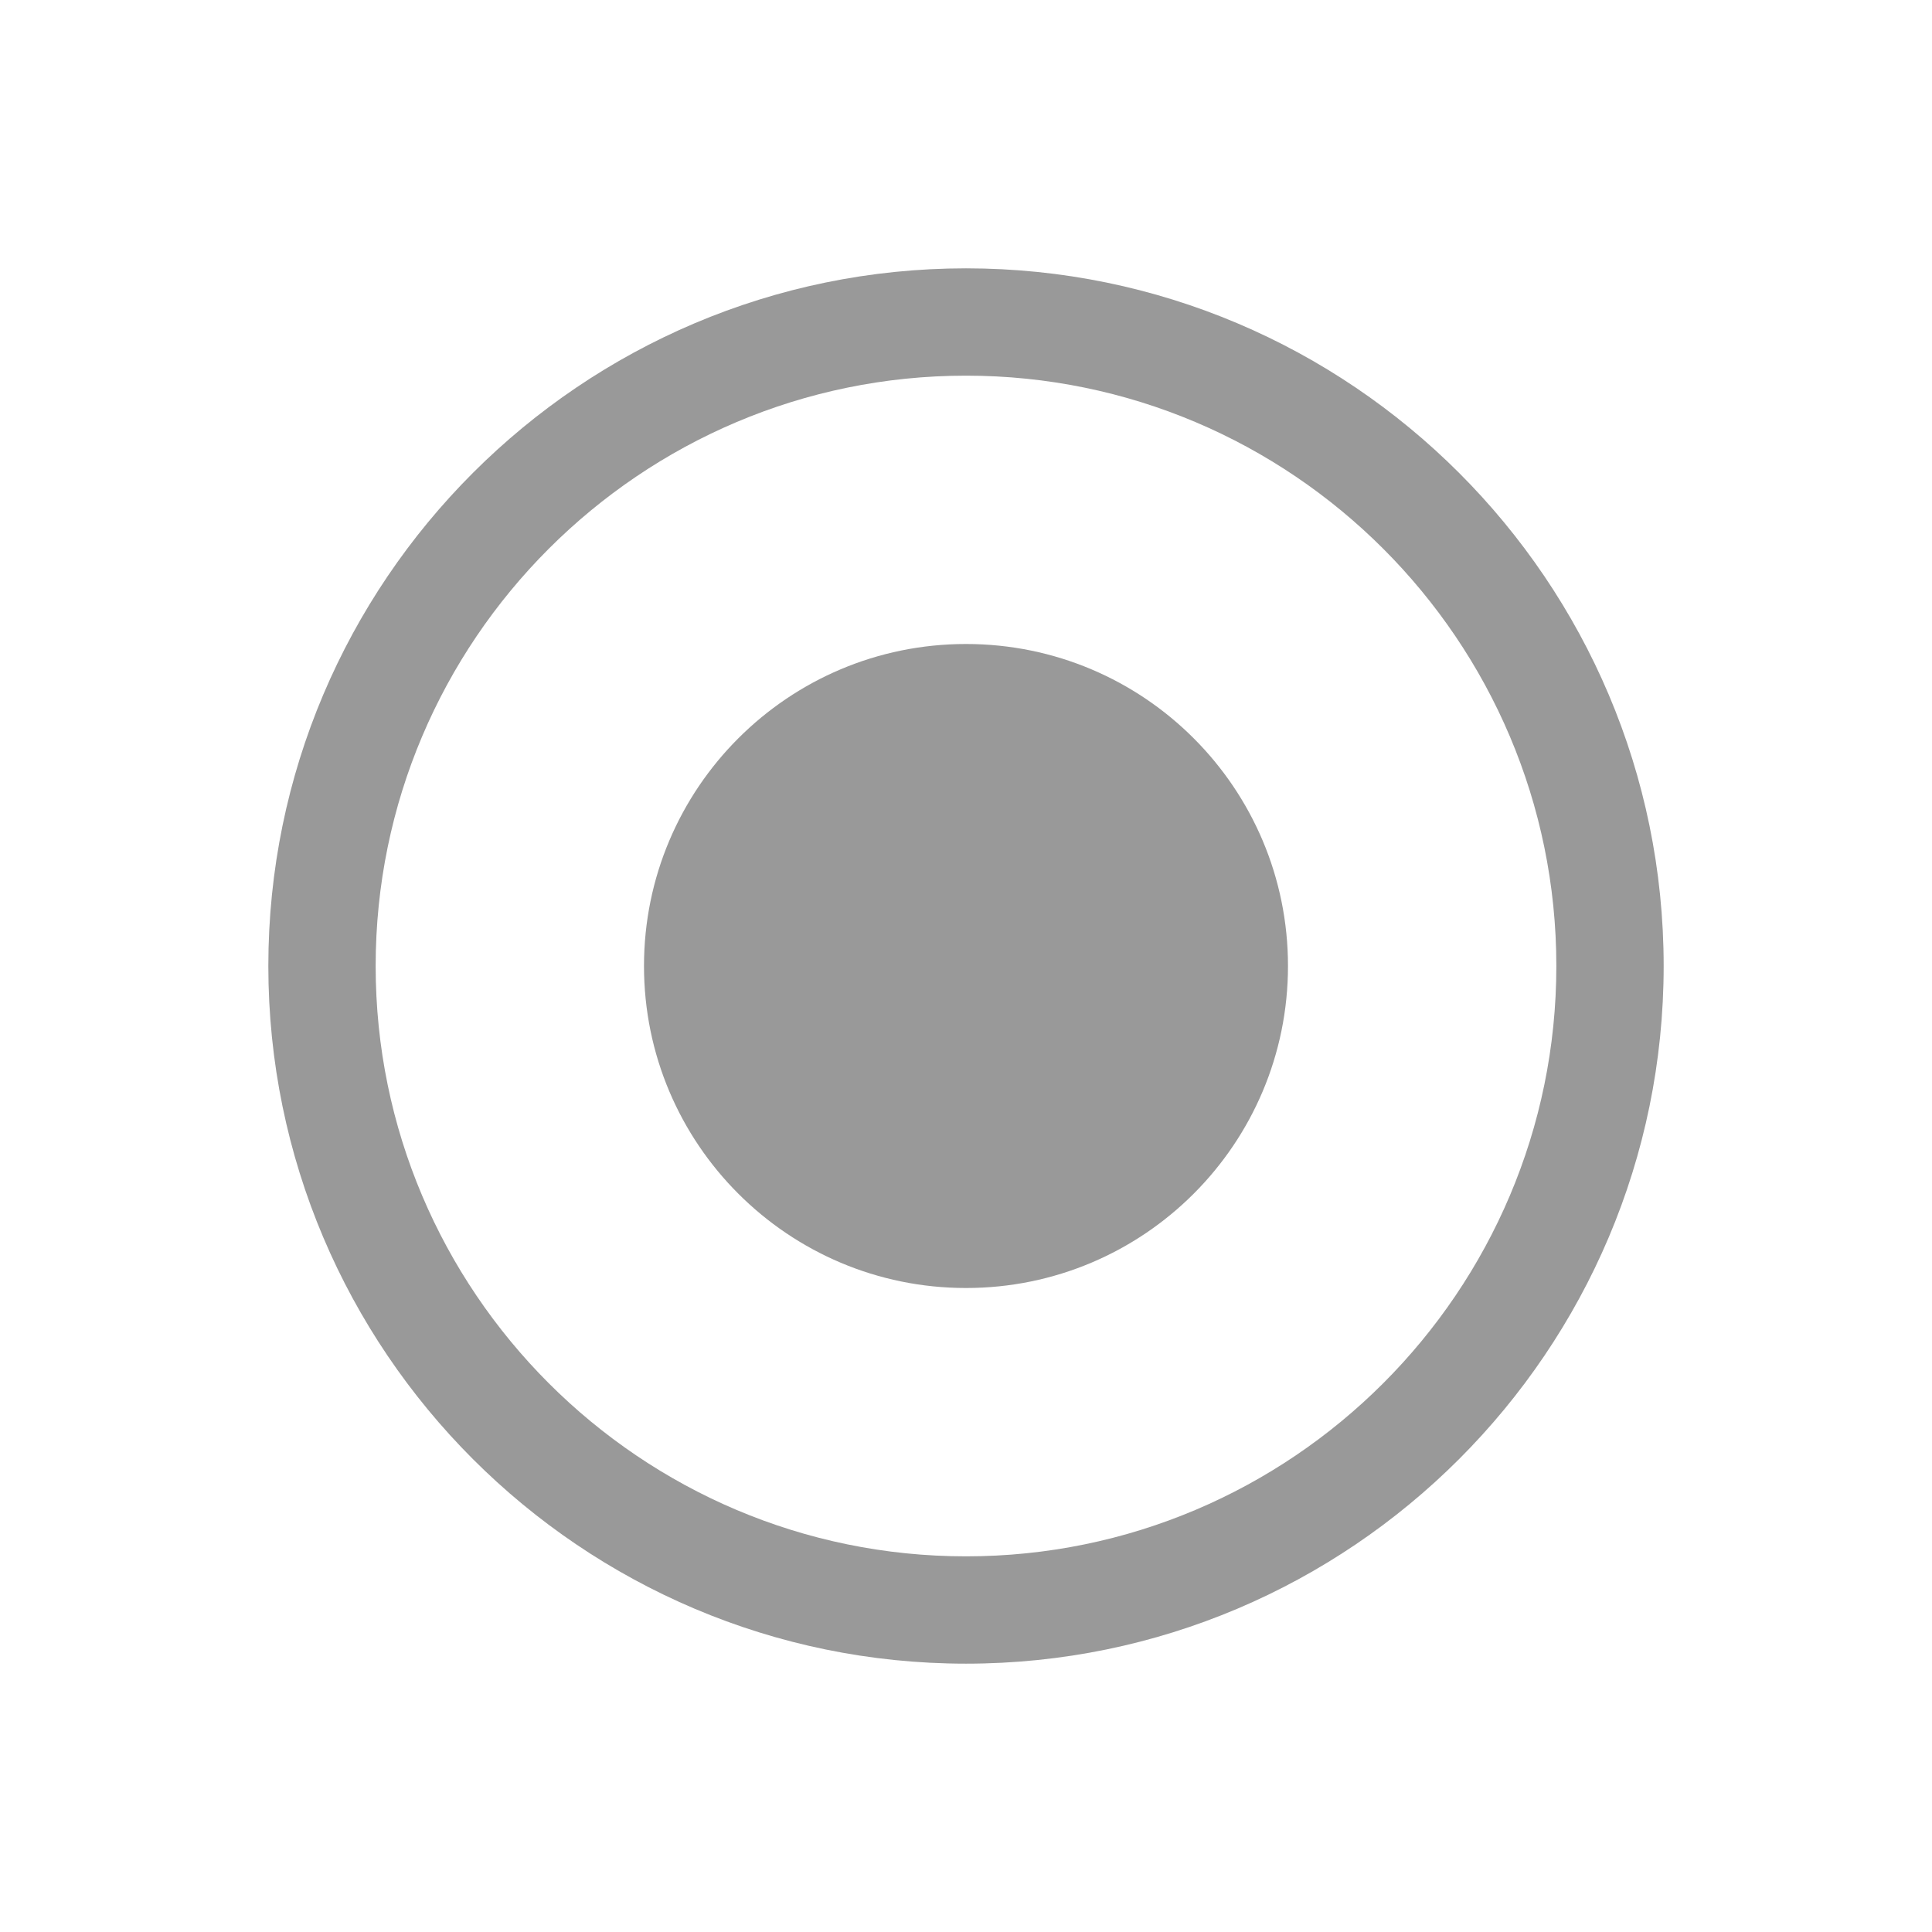
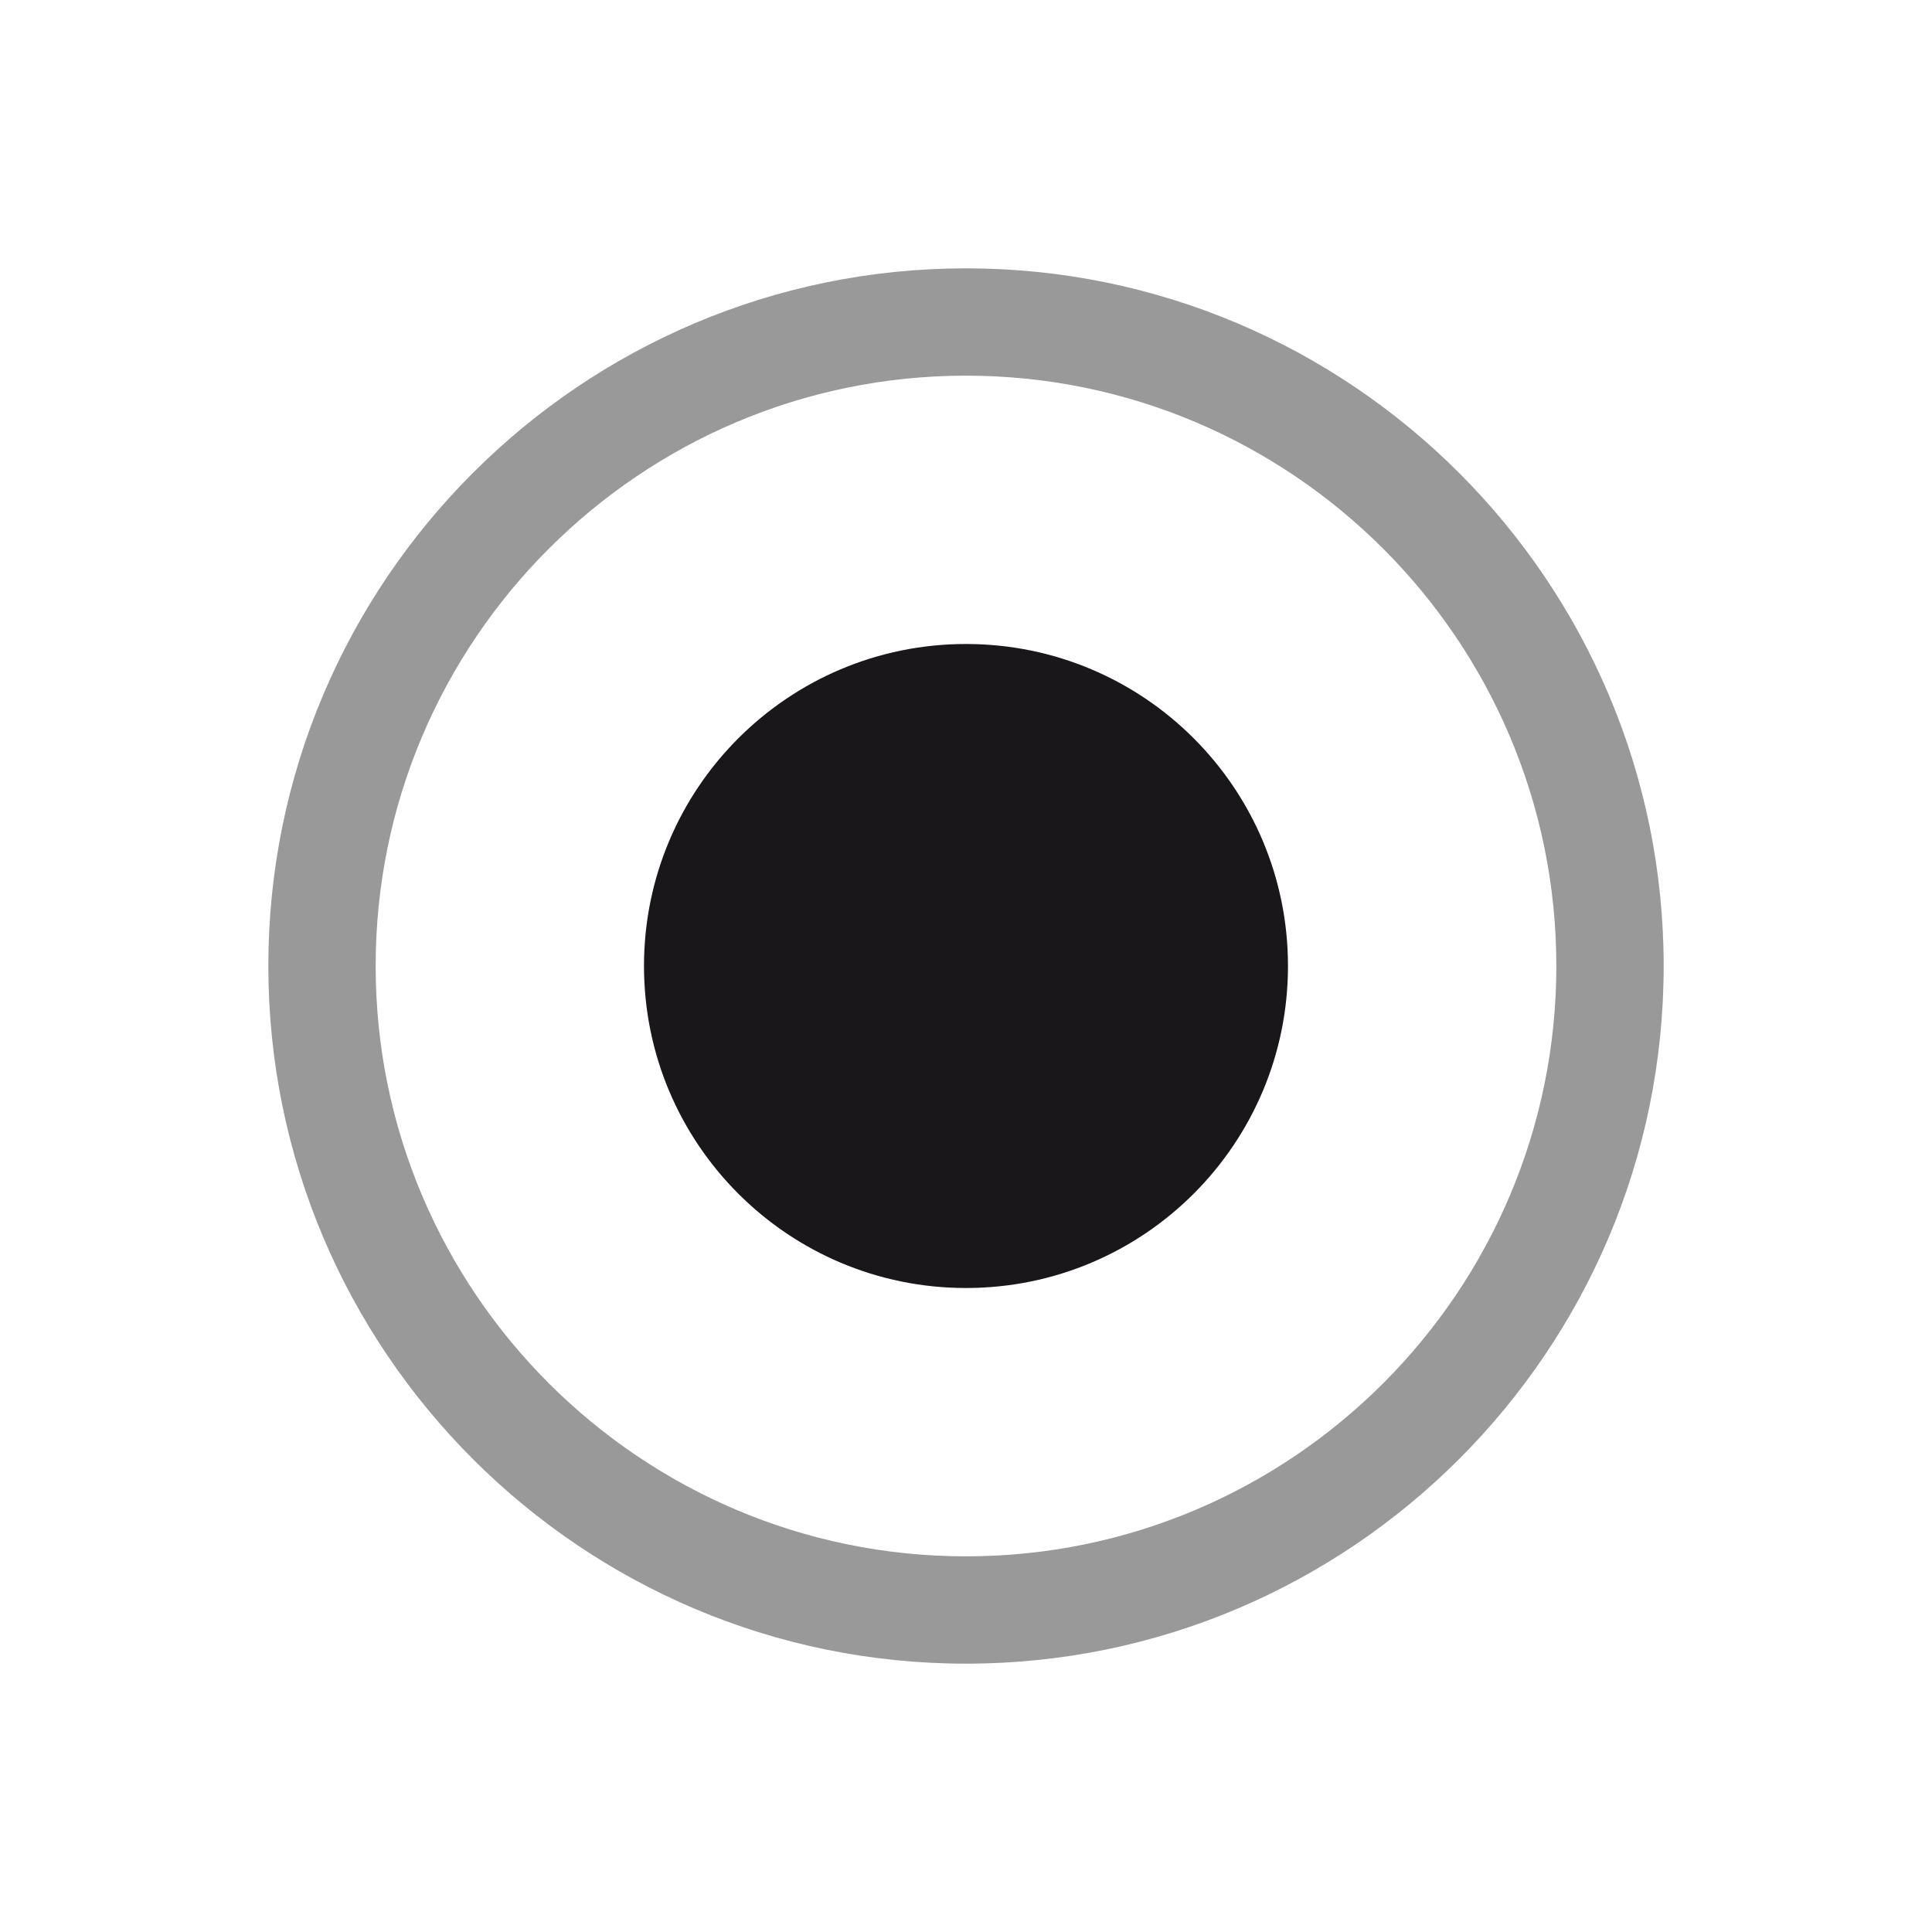
<svg xmlns="http://www.w3.org/2000/svg" version="1.1" id="Ebene_1" x="0px" y="0px" width="100px" height="100px" viewBox="0 0 100 100" enable-background="new 0 0 100 100" xml:space="preserve">
  <rect fill="none" width="100" height="100" />
  <path fill="#999" d="M50,86.111c-19.912,0-36.111-16.199-36.111-36.111c0-19.912,16.199-36.111,36.111-36.111  S86.111,30.088,86.111,50C86.111,69.912,69.912,86.111,50,86.111z M50,19.444c-16.849,0-30.556,13.707-30.556,30.556  S33.151,80.556,50,80.556S80.556,66.849,80.556,50S66.849,19.444,50,19.444z" />
-   <path fill="#999" d="M66.666,50c0,9.207-7.459,16.667-16.666,16.667c-9.201,0-16.667-7.46-16.667-16.667S40.799,33.333,50,33.333  C59.207,33.333,66.666,40.793,66.666,50z" />
+   <path fill="#1A171B" d="M66.666,50c0,9.207-7.459,16.667-16.666,16.667c-9.201,0-16.667-7.46-16.667-16.667S40.799,33.333,50,33.333  C59.207,33.333,66.666,40.793,66.666,50z" />
</svg>
